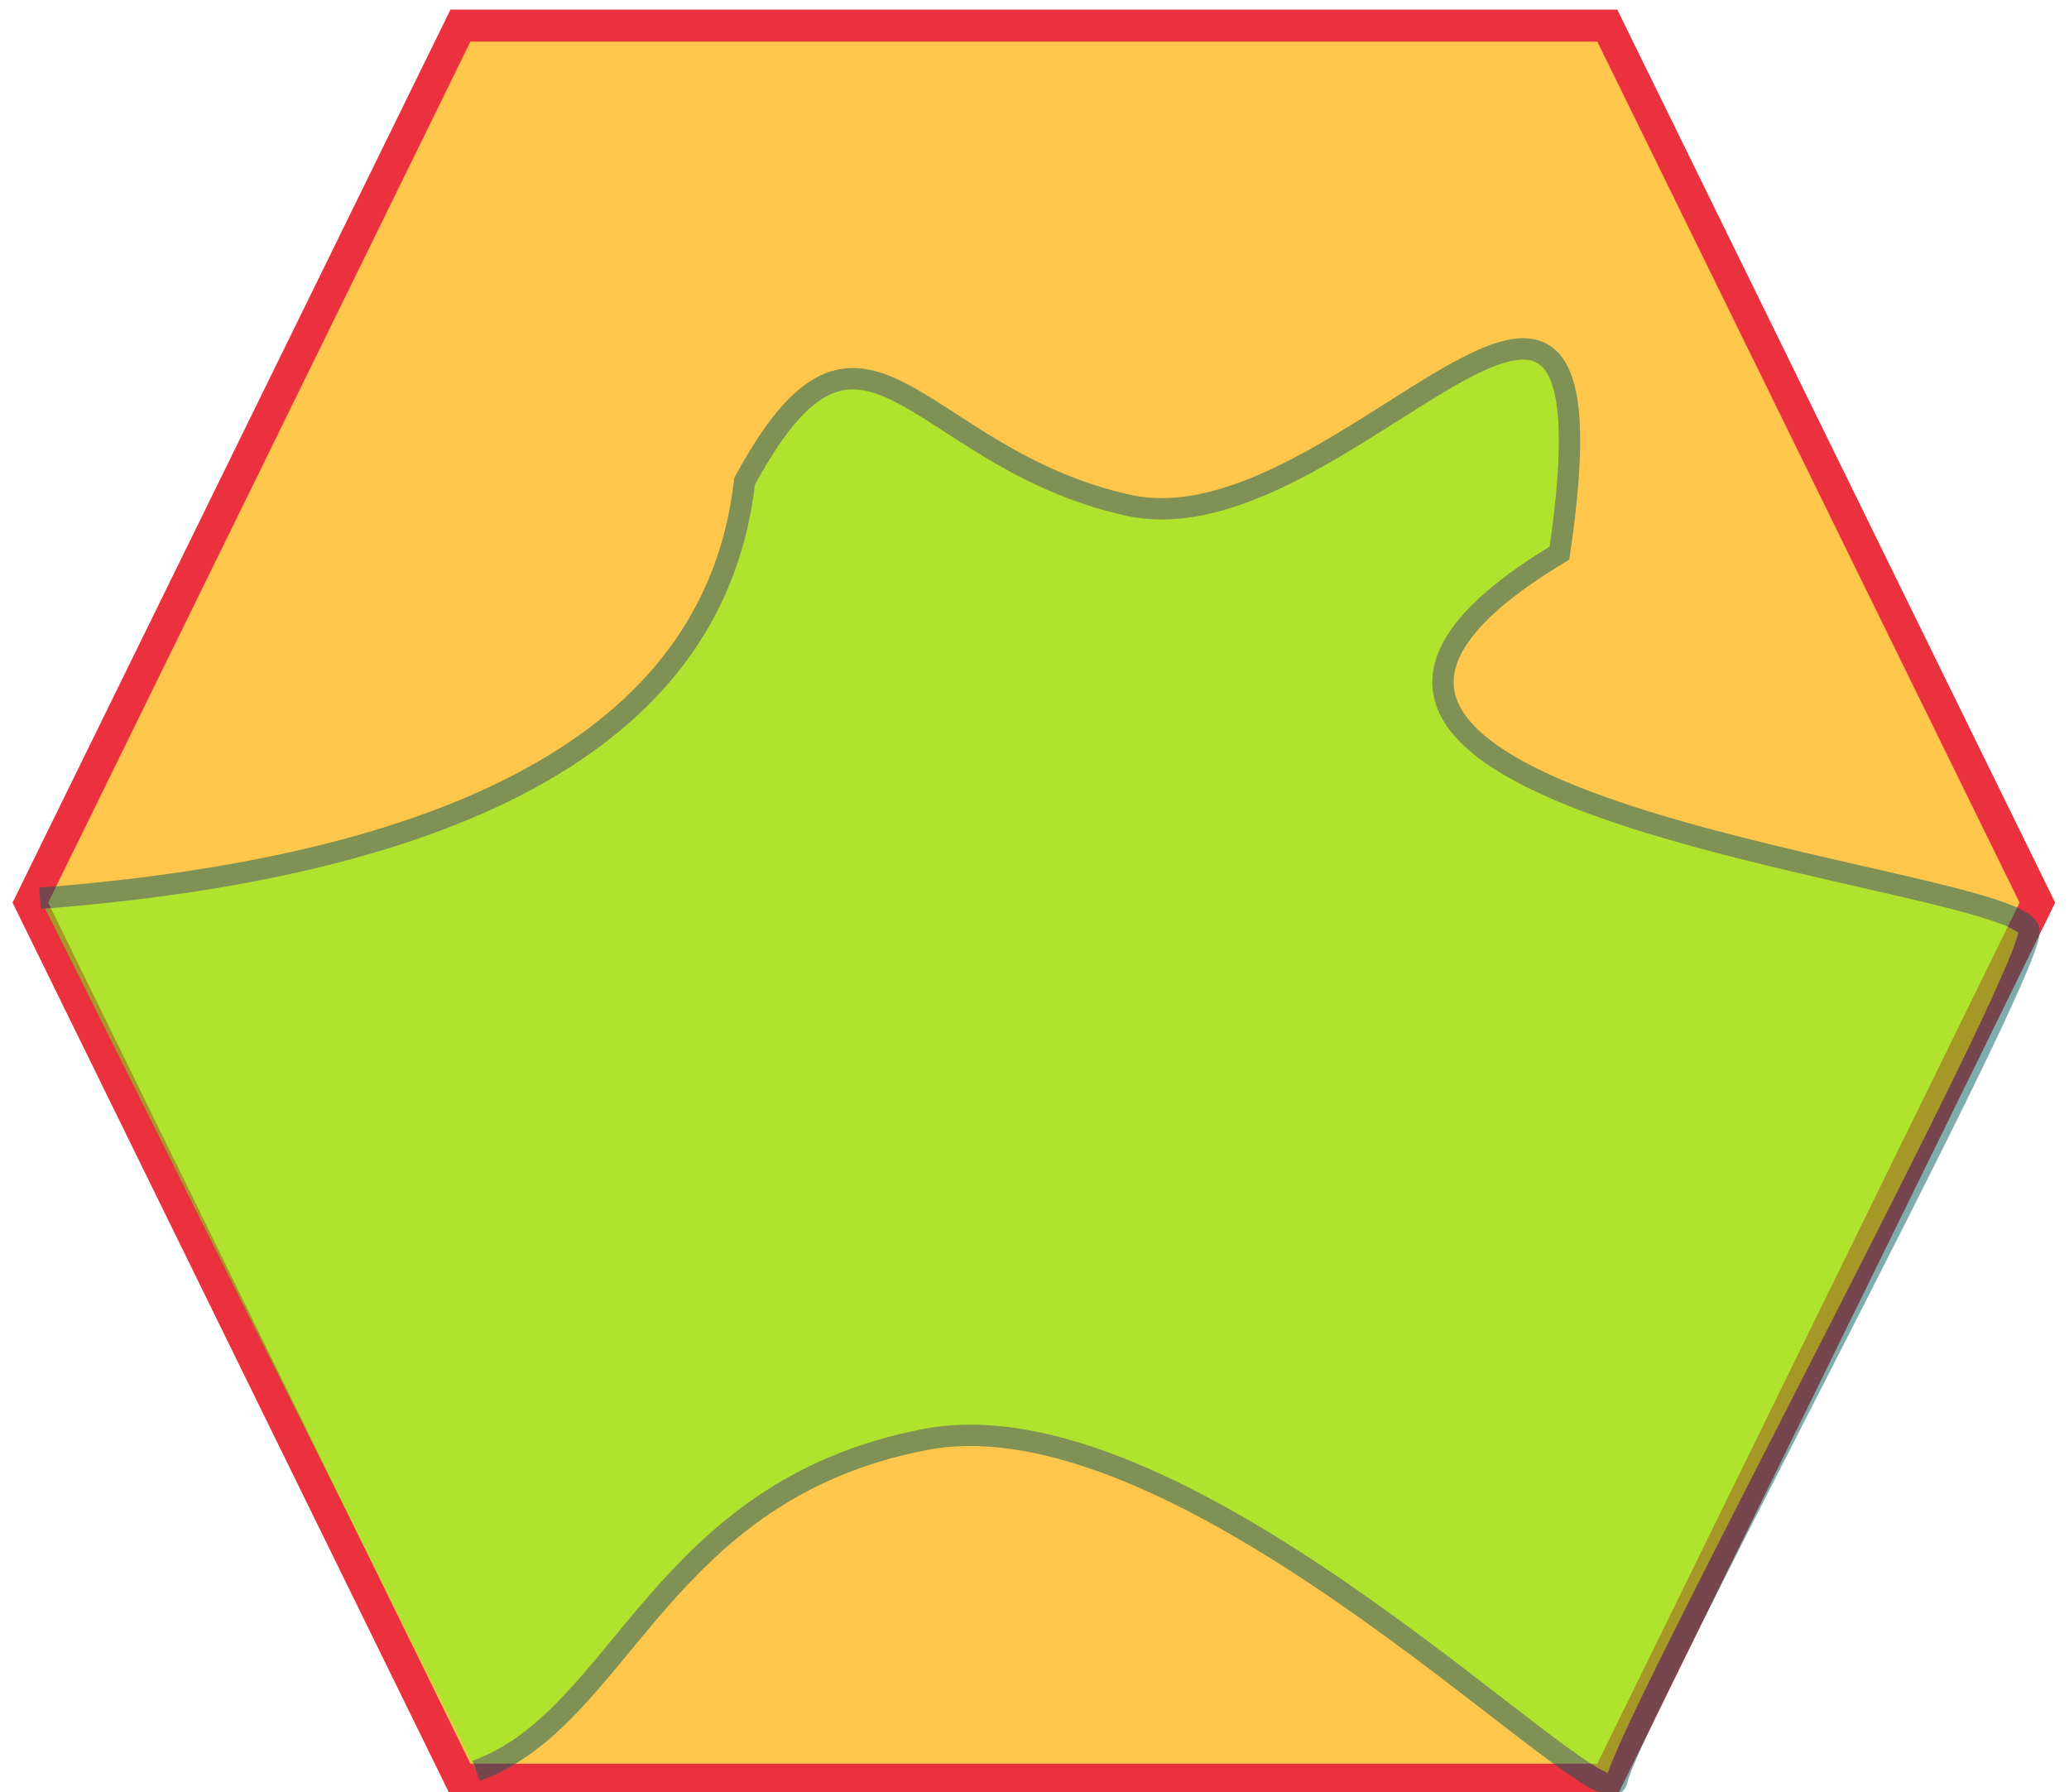
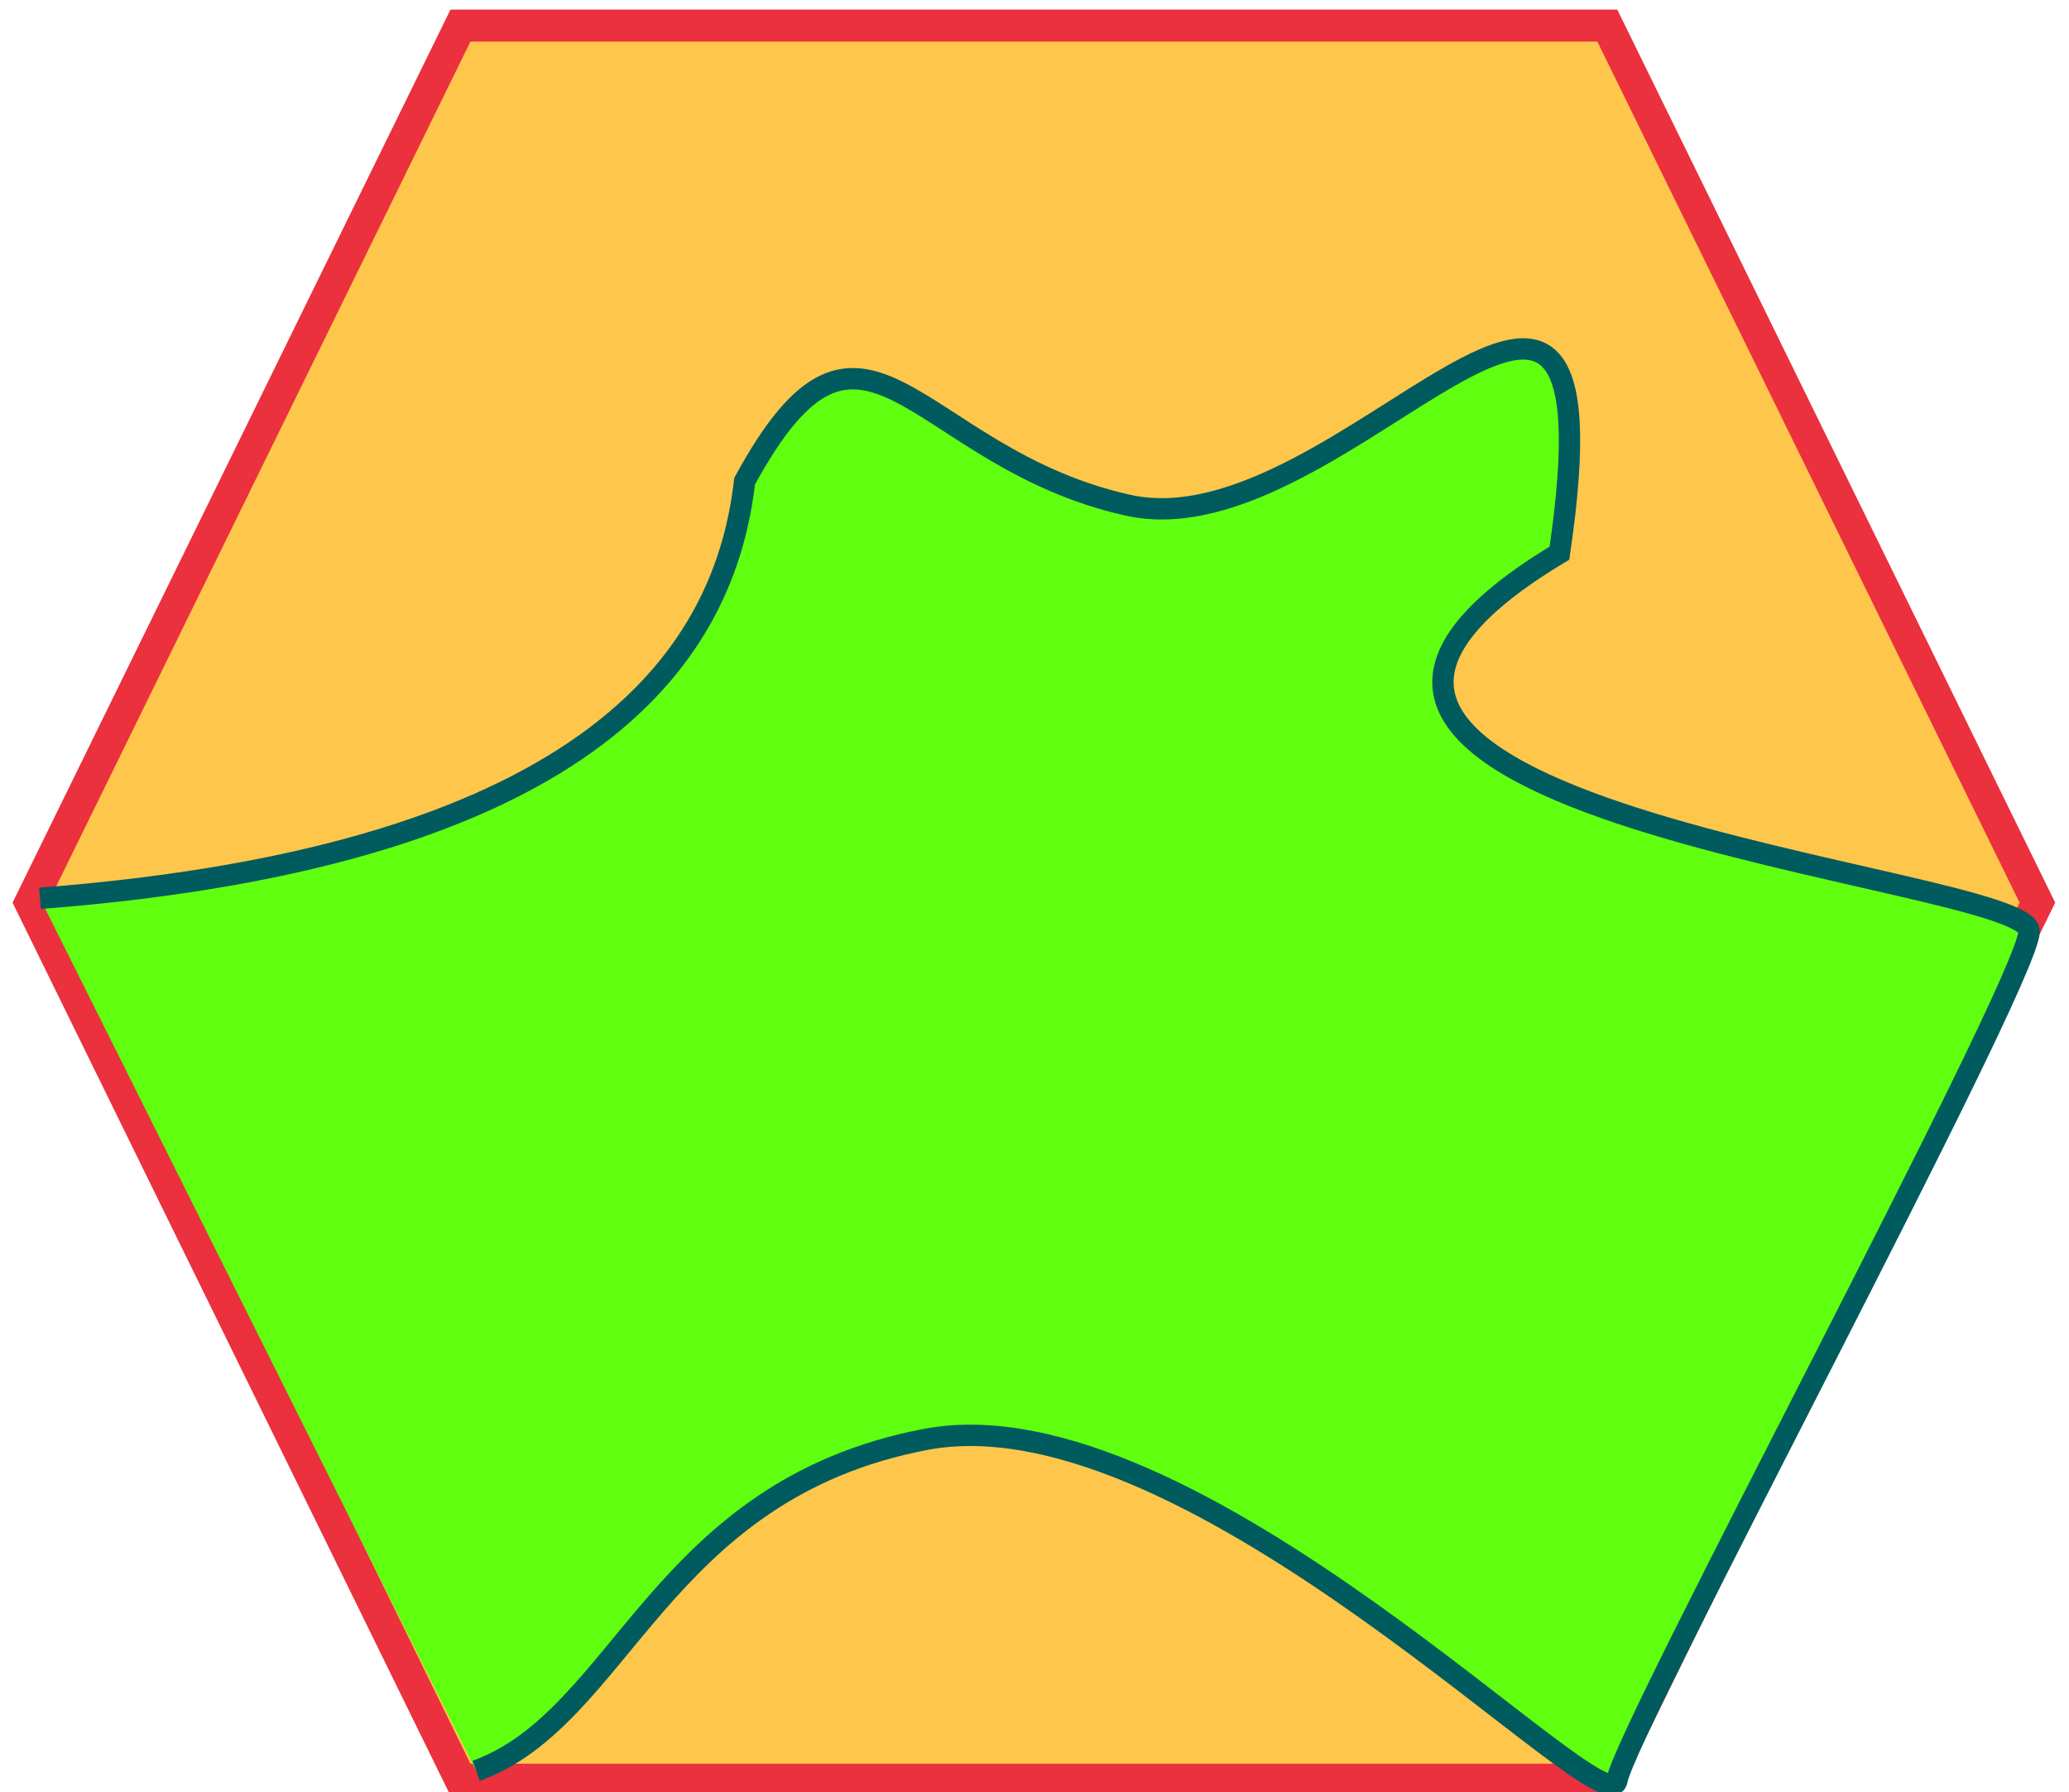
<svg xmlns="http://www.w3.org/2000/svg" width="97" height="84">
  <g>
    <path stroke="#ea313d" id="area-1" d="m1.424,42.312l20.163,-41.112l53.768,0l20.163,41.112l-20.163,41.112l-53.768,0l-20.163,-41.112z" stroke-width="1.5" fill="#FFC64C" />
-     <path id="area-2" d="m1.874,42.11c26.292,-2.022 32.135,-11.685 33.034,-19.551c5.618,-10.337 7.865,-1.124 17.978,1.124c10.112,2.247 23.371,-19.101 20.225,2.247c-20.225,12.135 22.247,15.056 22.022,17.753c-0.225,2.697 -18.876,37.303 -19.326,39.775c-0.449,2.472 -19.888,-18.371 -32.416,-15.983c-12.528,2.388 -14.213,13.062 -21.067,15.534" opacity="0.5" stroke="#005b5e" fill="#5fff0f" />
+     <path id="area-2" d="m1.874,42.11c26.292,-2.022 32.135,-11.685 33.034,-19.551c5.618,-10.337 7.865,-1.124 17.978,1.124c10.112,2.247 23.371,-19.101 20.225,2.247c-20.225,12.135 22.247,15.056 22.022,17.753c-0.225,2.697 -18.876,37.303 -19.326,39.775c-0.449,2.472 -19.888,-18.371 -32.416,-15.983c-12.528,2.388 -14.213,13.062 -21.067,15.534" opacity="1" stroke="#005b5e" fill="#5fff0f" />
  </g>
</svg>
